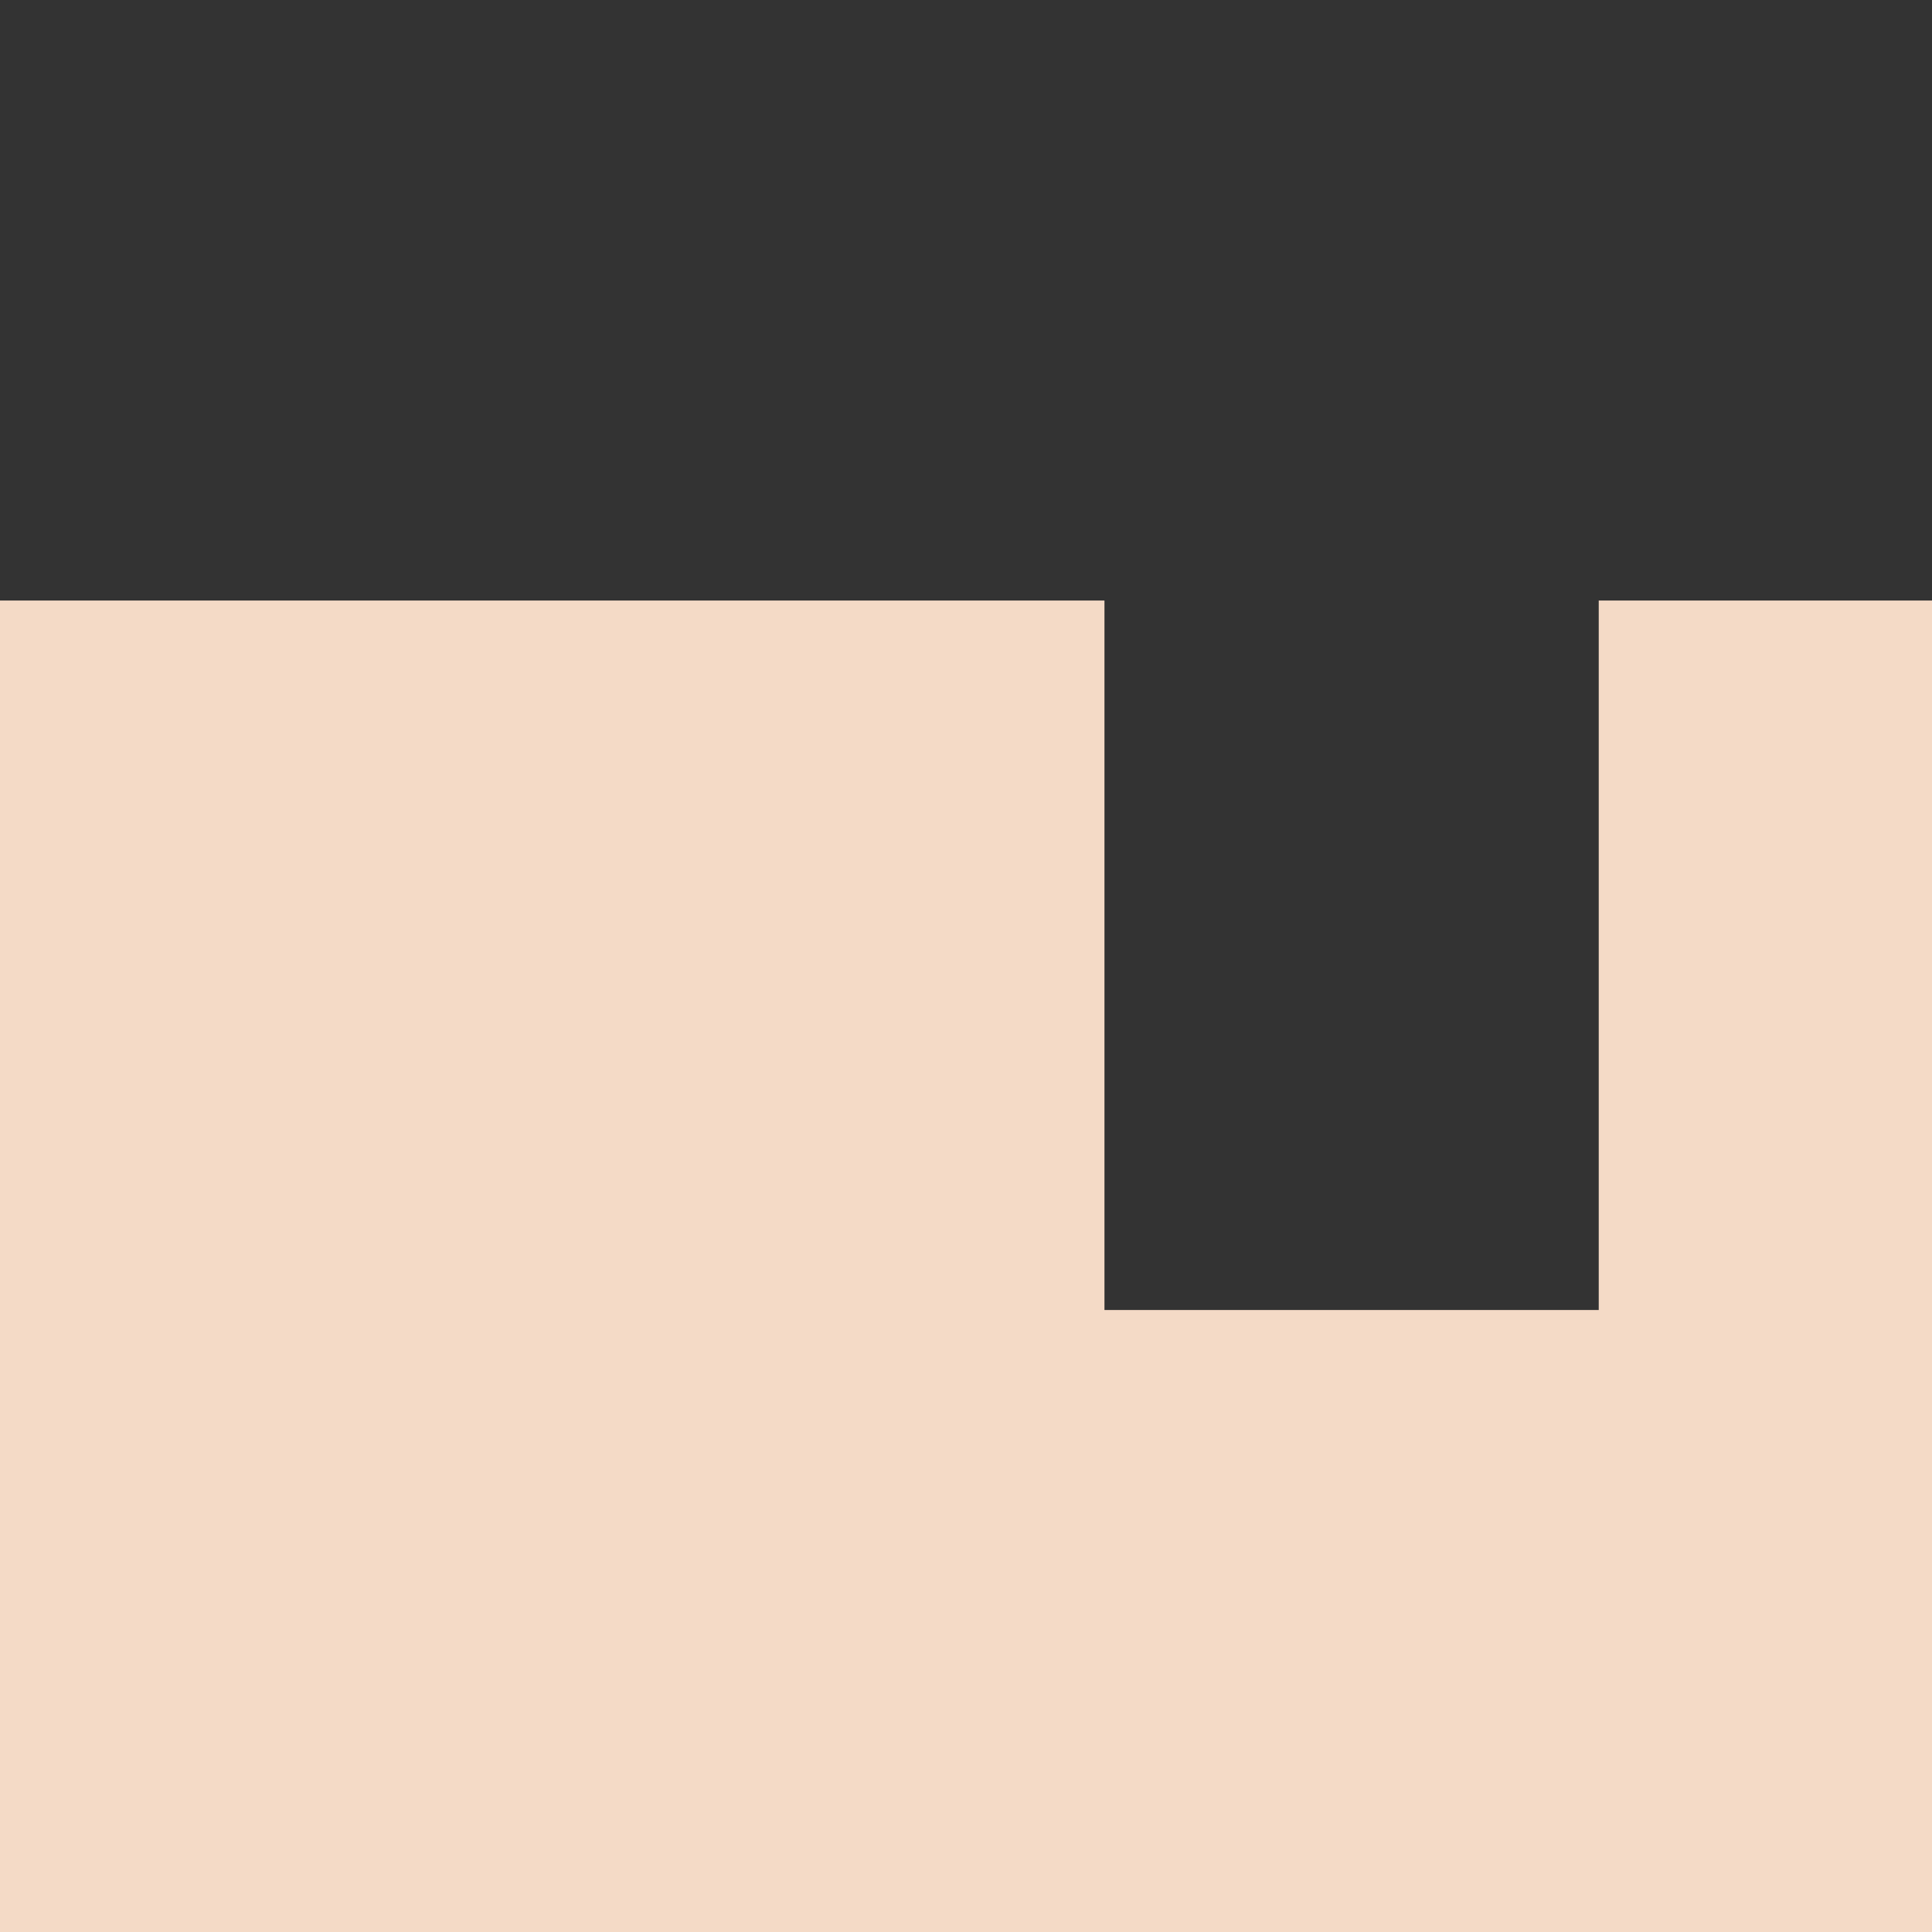
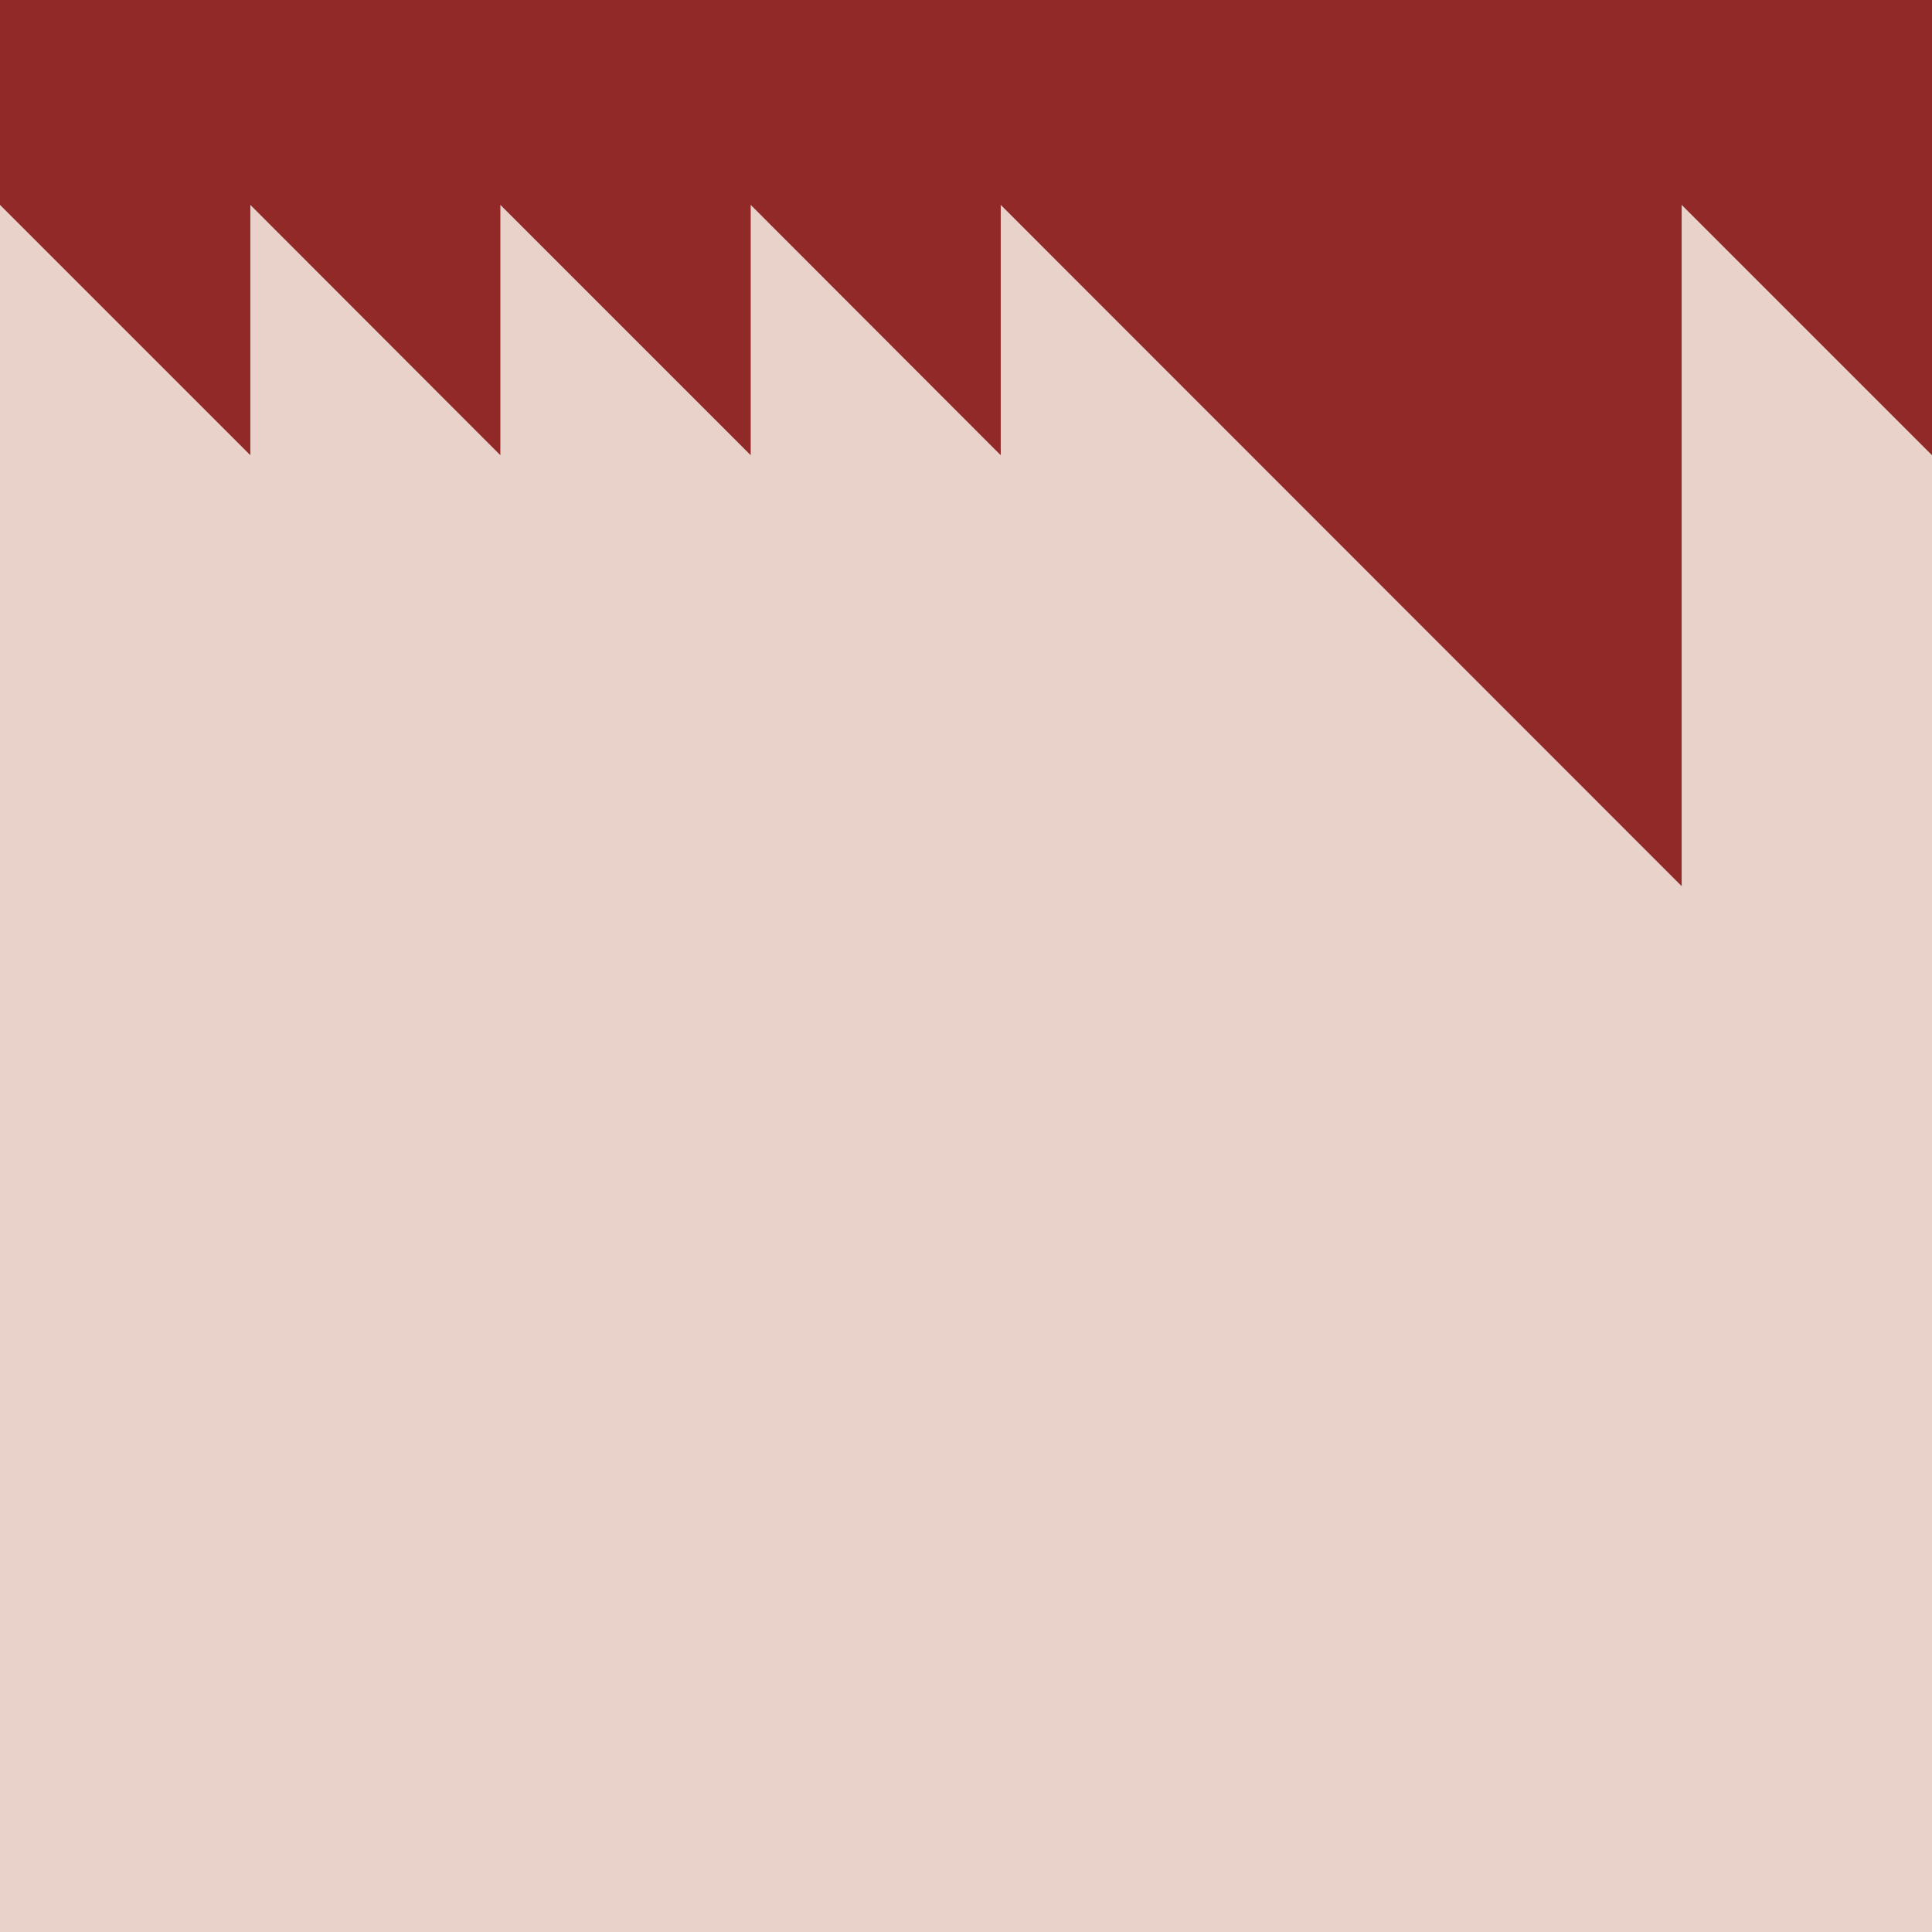
- <svg xmlns="http://www.w3.org/2000/svg" viewBox="0 0 360 360">
+ <svg xmlns="http://www.w3.org/2000/svg" viewBox="0 0 612 612">
  <defs>
-     <style>.cls-1{fill:#f4dac6;}.cls-2{fill:#333;}</style>
+     <style>.cls-1{fill:#e8d2ca;}.cls-2{fill:#912929;}</style>
  </defs>
  <g id="Layer_2" data-name="Layer 2">
    <g id="Layer_1-2" data-name="Layer 1">
-       <rect class="cls-1" width="360" height="360" />
-       <polygon class="cls-2" points="0 0 360 0 360 111.9 297.9 111.9 297.9 244.1 205.8 244.1 205.8 111.9 0 111.9 0 0" />
+       <rect class="cls-1" width="612" height="612" />
+       <polygon class="cls-2" points="0 0 0 64.9 79.3 144.2 79.3 64.9 158.5 144.2 158.5 64.9 237.8 144.2 237.8 64.9 317 144.2 317 64.9 532.7 280.7 532.7 64.9 612 144.2 612 64.9 612 0 0 0" />
    </g>
  </g>
</svg>
